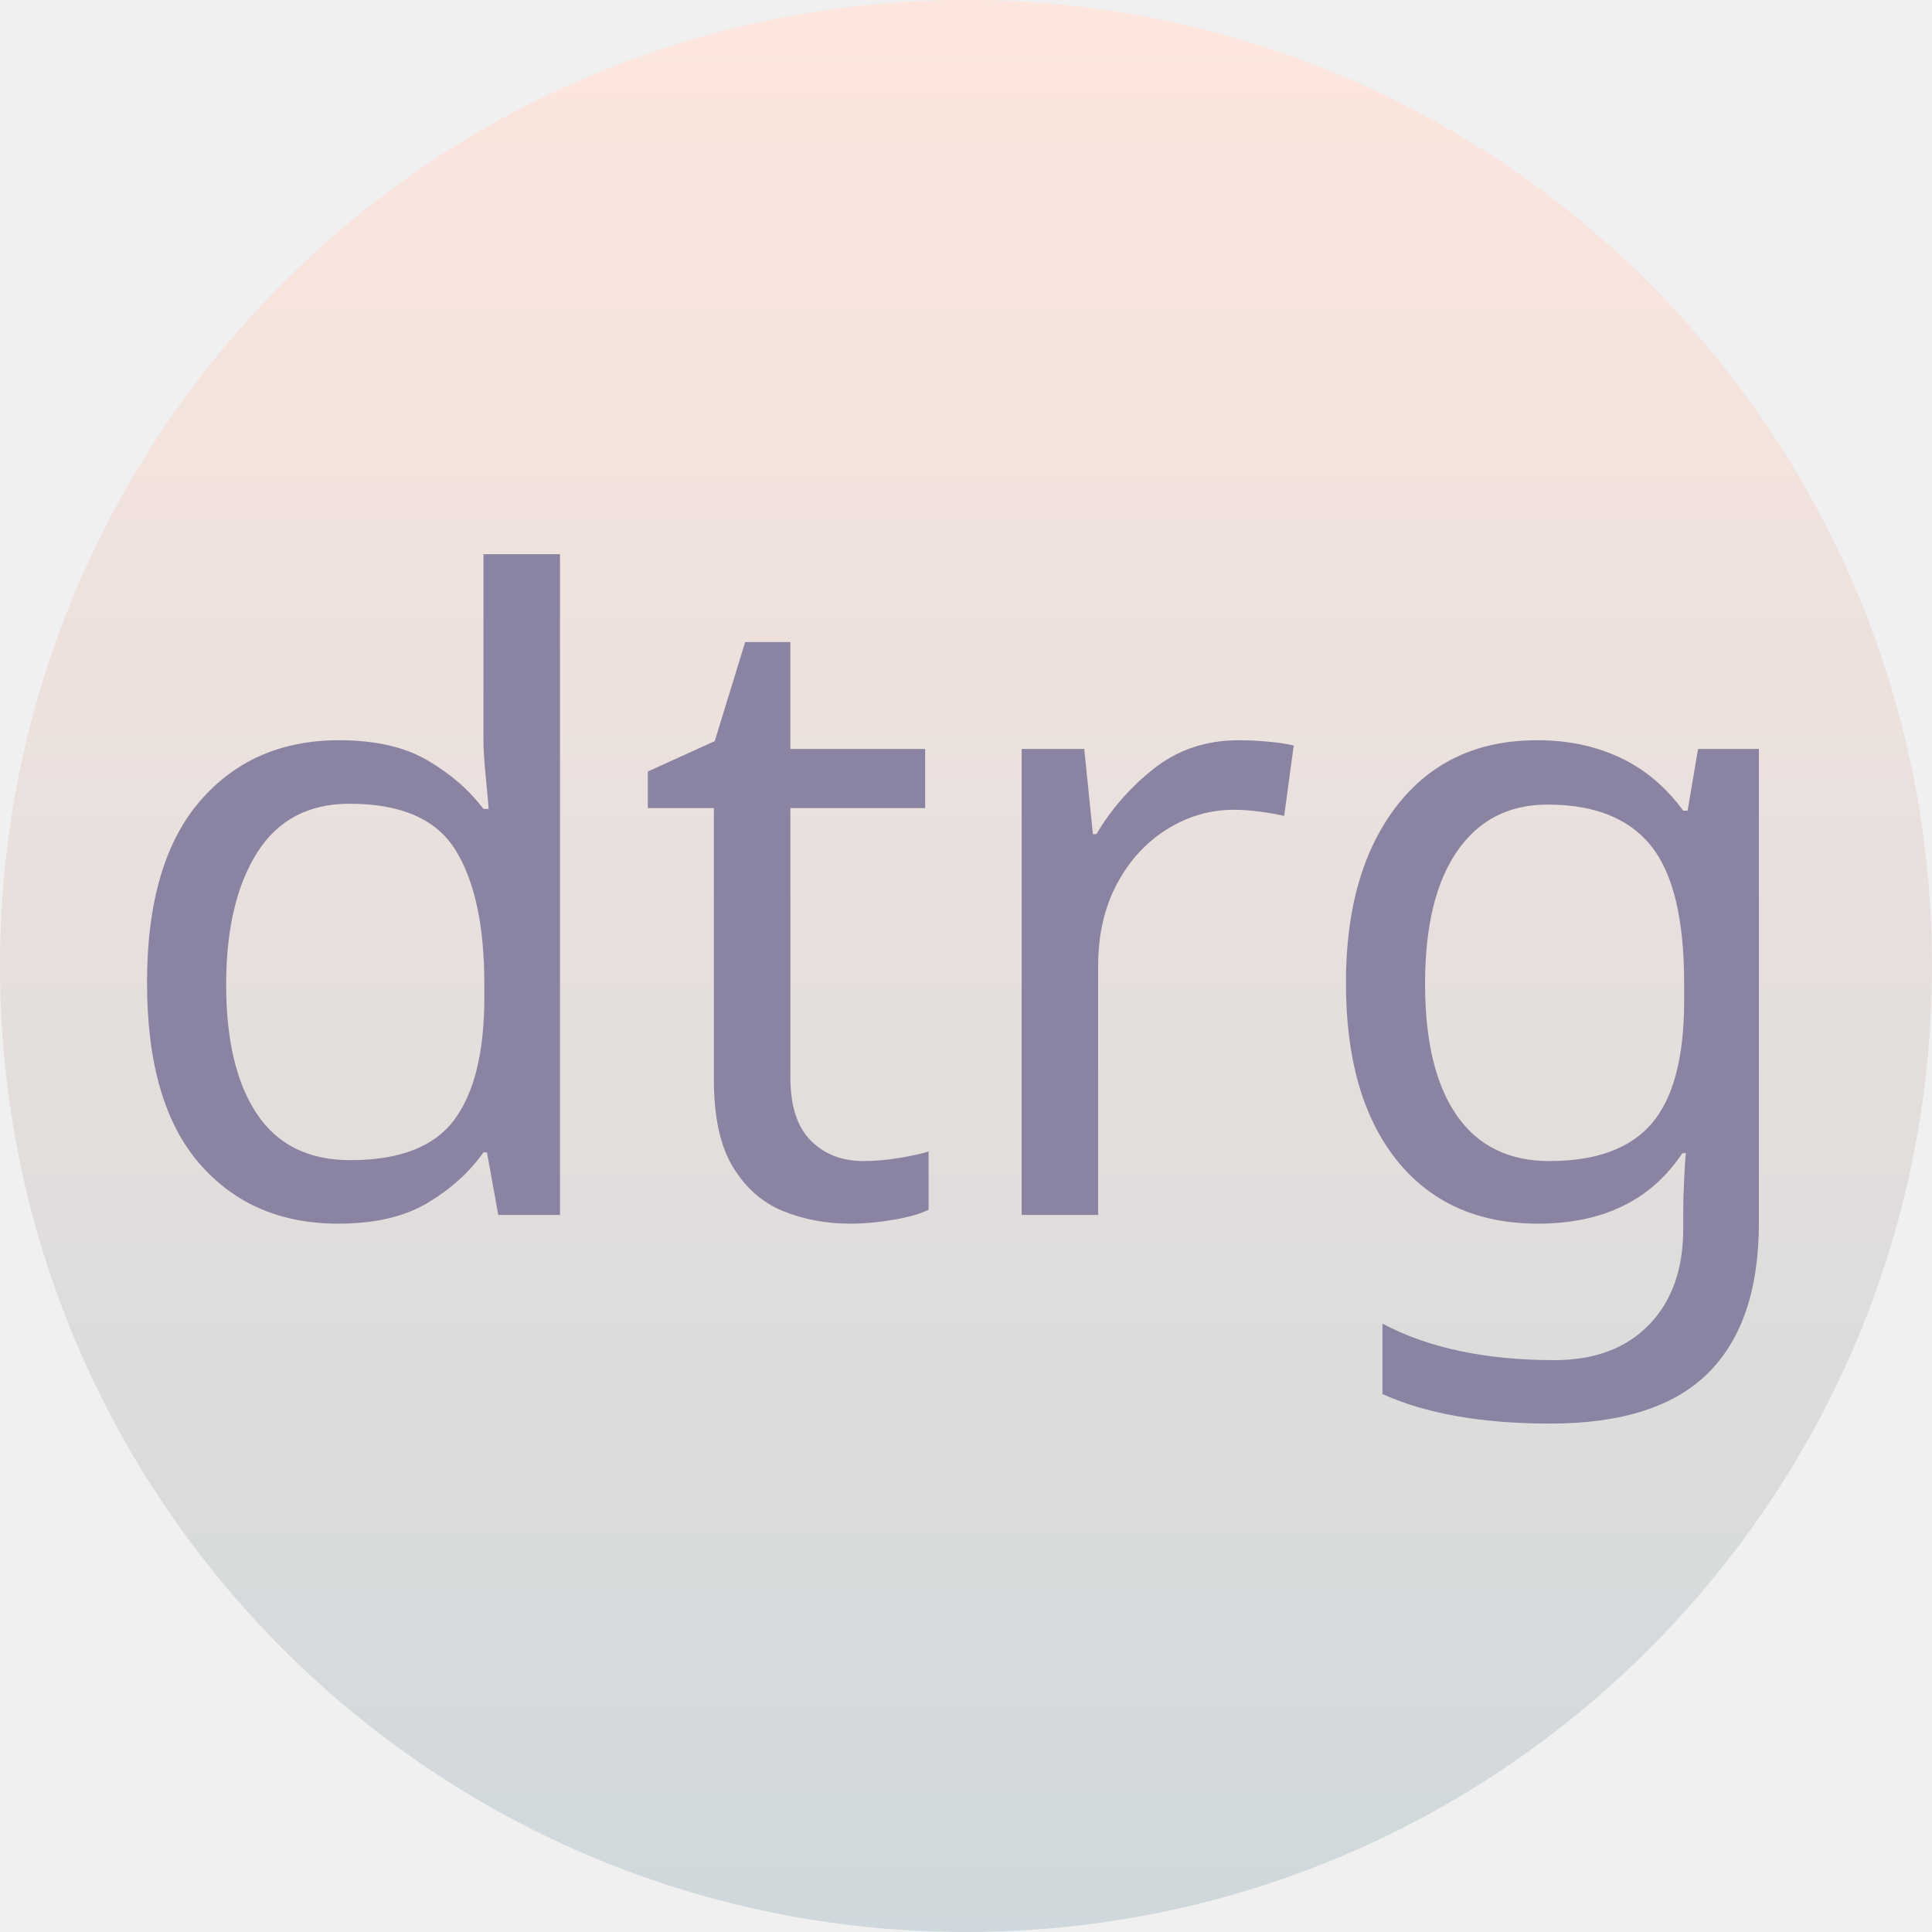
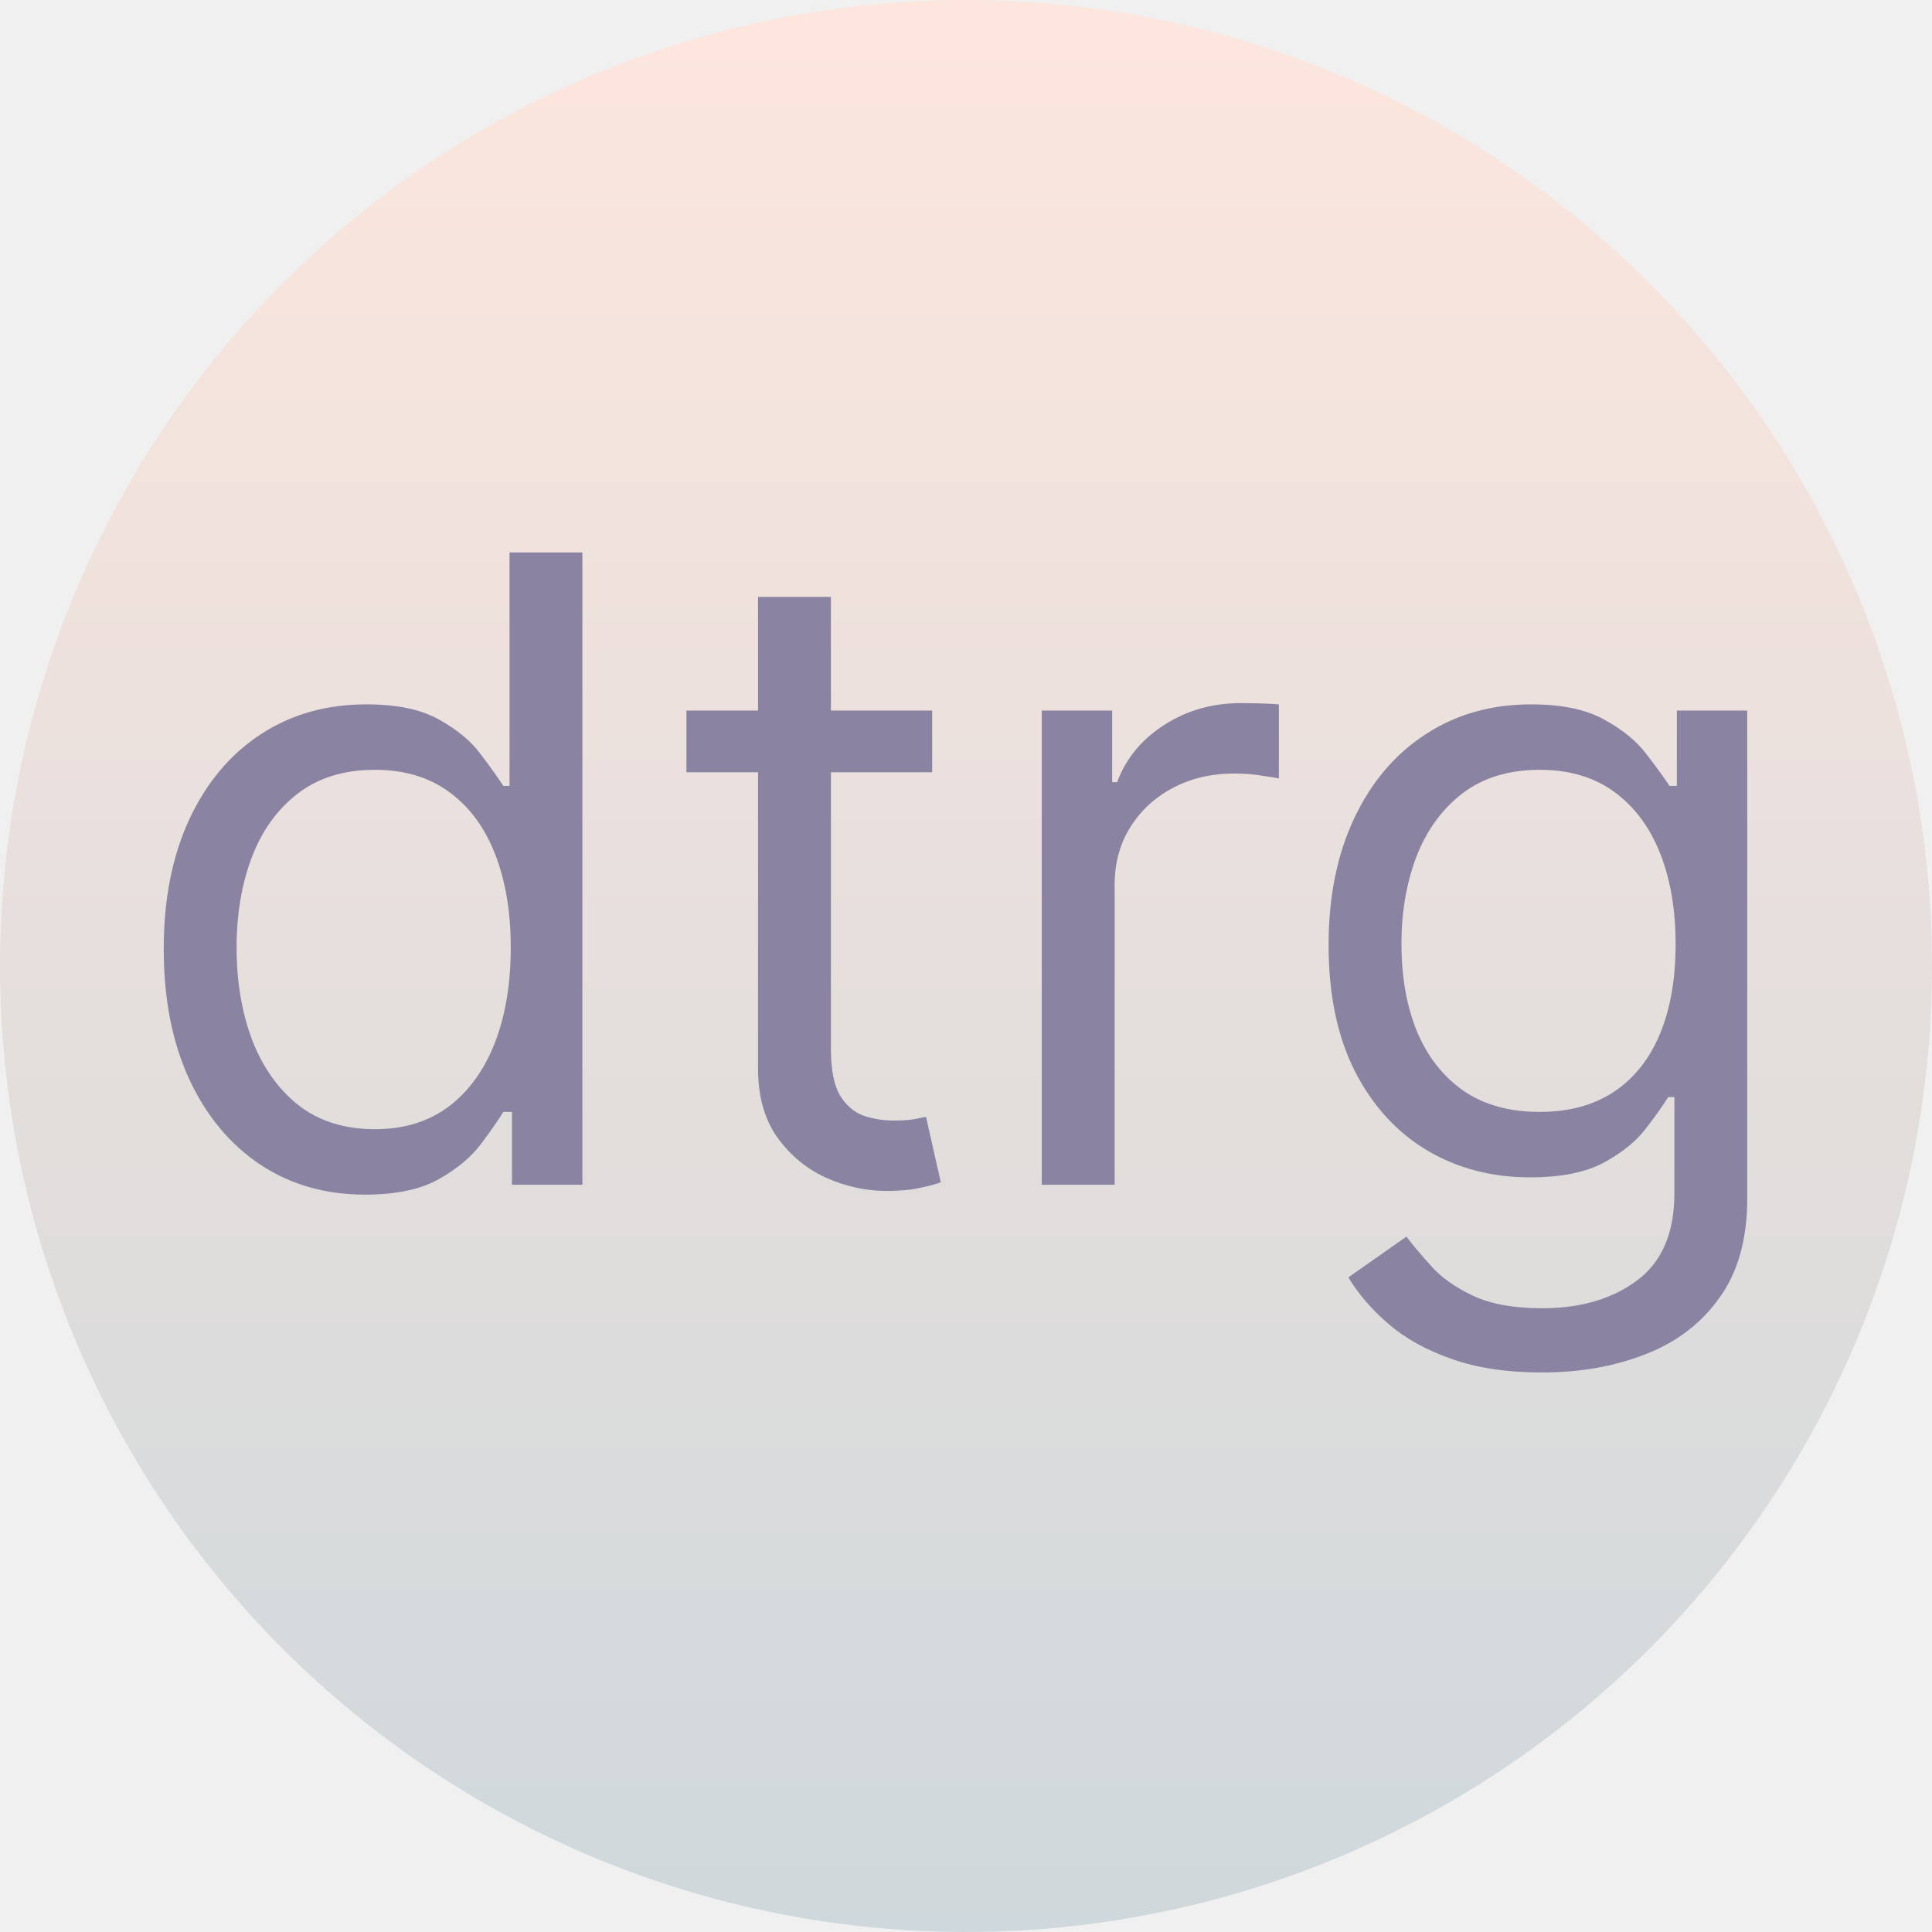
- <svg xmlns="http://www.w3.org/2000/svg" height="320" version="1.1" width="320" style="overflow: hidden; position: relative; left: -0.5px; top: -0.8px;" viewBox="0 0 320 320" preserveAspectRatio="xMidYMid meet" id="main_svg">
-   <svg height="320" version="1.1" width="320" style="overflow: hidden; position: relative;" viewBox="0 0 160 160" preserveAspectRatio="xMidYMid meet" id="imported_svg_layer_1">
-     <path style="opacity: 1; fill-opacity: 1;" fill="url(#o3ut8270-_FDE6DD-_CFD8DC)" stroke="none" d="M0,80A80,80,0,1,0,160,80A80,80,0,1,0,0,80" stroke-width="0" opacity="1" fill-opacity="1" transform="matrix(1,0,0,1,0,0)" />
-     <defs>
-       <linearGradient id="o3ut8270-_FDE6DD-_CFD8DC" x1="1.8369701987210297e-16" y1="0" x2="0" y2="1">
-         <stop offset="0%" stop-color="#fde6dd" stop-opacity="1" />
-         <stop offset="100%" stop-color="#cfd8dc" stop-opacity="1" />
-       </linearGradient>
-     </defs>
-   </svg>
-   <svg height="320" version="1.1" width="320" style="overflow: hidden; position: relative;" viewBox="0 0 160 160" preserveAspectRatio="xMidYMid meet" id="imported_svg_layer_2">
-     <defs>
-       <linearGradient id="7931u270-_ffffff-_e8a7a7" x1="1.8369701987210297e-16" y1="0" x2="0" y2="1">
-         <stop offset="0%" stop-color="#ffffff" stop-opacity="1" />
-         <stop offset="100%" stop-color="#e8a7a7" stop-opacity="1" />
-       </linearGradient>
-     </defs>
-     <path style="opacity: 1; fill-opacity: 1; display: none; cursor: move;" fill="url(#7931u270-_ffffff-_e8a7a7)" stroke="#d5d5d5" d="M132.1,24H27.9C23.5,24,20,27.5,20,31.9V128.1C20,132.5,23.6,136,27.9,136H132.1C136.5,136,140,132.5,140,128.1V31.9C140,27.5,136.4,24,132.1,24ZM121,94H94V121C94,122.7,92.7,124,91,124H70C68.3,124,67,122.7,67,121V94H40C38.3,94,37,92.7,37,91V70C37,68.3,38.3,67,40,67H67V40C67,38.3,68.3,37,70,37H91C92.7,37,94,38.3,94,40V67H121C122.7,67,124,68.3,124,70V91C124,92.7,122.7,94,121,94Z" stroke-width="2" opacity="1" fill-opacity="1" transform="matrix(1,0,0,1,0,0)" />
-   </svg>
-   <defs />
-   <text style="text-anchor: middle; font-family: arimo_bold; font-size: 240px; cursor: move;" x="0" y="0" text-anchor="middle" font-family="arimo_bold" font-size="240px" stroke="none" fill="#8a84a2" transform="matrix(0.6,0,0,0.6,160,201.2331)">
-     <tspan dy="0">dtrg</tspan>
-   </text>
+ <svg xmlns="http://www.w3.org/2000/svg" width="320" height="320" viewBox="0 0 320 320" fill="none">
+   <g clip-path="url(#clip0_1_4)">
+     <g clip-path="url(#clip1_1_4)">
+       <path d="M0 160C0 202.435 16.857 243.131 46.863 273.137C76.869 303.143 117.565 320 160 320C202.435 320 243.131 303.143 273.137 273.137C303.143 243.131 320 202.435 320 160C320 117.565 303.143 76.869 273.137 46.863C243.131 16.857 202.435 0 160 0C117.565 0 76.869 16.857 46.863 46.863C16.857 76.869 0 117.565 0 160Z" fill="url(#paint0_linear_1_4)" />
+     </g>
+     <path d="M60.461 197.869C53.915 197.869 48.137 196.216 43.126 192.909C38.114 189.568 34.194 184.864 31.364 178.796C28.535 172.693 27.12 165.483 27.12 157.165C27.12 148.915 28.535 141.756 31.364 135.688C34.194 129.619 38.131 124.932 43.177 121.625C48.222 118.318 54.052 116.665 60.665 116.665C65.779 116.665 69.819 117.517 72.785 119.222C75.785 120.892 78.069 122.801 79.637 124.949C81.239 127.063 82.484 128.801 83.37 130.165H84.393V91.506H96.461V196.233H84.802V184.165H83.37C82.484 185.597 81.222 187.404 79.586 189.585C77.949 191.733 75.614 193.659 72.58 195.364C69.546 197.034 65.506 197.869 60.461 197.869ZM62.097 187.029C66.938 187.029 71.029 185.767 74.37 183.244C77.711 180.688 80.251 177.159 81.989 172.659C83.728 168.125 84.597 162.892 84.597 156.96C84.597 151.097 83.745 145.966 82.04 141.568C80.336 137.137 77.813 133.693 74.472 131.239C71.131 128.75 67.006 127.506 62.097 127.506C56.983 127.506 52.722 128.818 49.313 131.443C45.938 134.034 43.398 137.563 41.694 142.029C40.023 146.46 39.188 151.438 39.188 156.96C39.188 162.551 40.04 167.631 41.745 172.199C43.483 176.733 46.04 180.347 49.415 183.04C52.824 185.699 57.052 187.029 62.097 187.029ZM154.398 117.688V127.915H113.694V117.688H154.398ZM125.557 98.87H137.626V173.733C137.626 177.142 138.12 179.699 139.109 181.404C140.131 183.074 141.427 184.199 142.995 184.779C144.597 185.324 146.285 185.597 148.057 185.597C149.387 185.597 150.478 185.529 151.33 185.392C152.182 185.222 152.864 185.085 153.376 184.983L155.83 195.824C155.012 196.131 153.87 196.438 152.404 196.744C150.938 197.085 149.08 197.256 146.83 197.256C143.421 197.256 140.08 196.523 136.807 195.057C133.569 193.591 130.876 191.358 128.728 188.358C126.614 185.358 125.557 181.574 125.557 177.006V98.87ZM172.552 196.233V117.688H184.211V129.551H185.029C186.461 125.665 189.052 122.512 192.802 120.091C196.552 117.671 200.779 116.46 205.484 116.46C206.37 116.46 207.478 116.477 208.807 116.511C210.137 116.546 211.143 116.597 211.824 116.665V128.938C211.415 128.835 210.478 128.682 209.012 128.477C207.58 128.239 206.063 128.119 204.461 128.119C200.643 128.119 197.234 128.921 194.234 130.523C191.268 132.091 188.915 134.273 187.177 137.068C185.472 139.83 184.62 142.983 184.62 146.529V196.233H172.552ZM255.444 227.324C249.614 227.324 244.603 226.574 240.41 225.074C236.216 223.608 232.722 221.665 229.927 219.244C227.165 216.858 224.966 214.301 223.33 211.574L232.944 204.824C234.035 206.256 235.415 207.892 237.086 209.733C238.756 211.608 241.04 213.227 243.938 214.591C246.87 215.989 250.705 216.688 255.444 216.688C261.785 216.688 267.018 215.154 271.143 212.085C275.268 209.017 277.33 204.21 277.33 197.665V181.71H276.307C275.421 183.142 274.16 184.915 272.523 187.029C270.921 189.108 268.603 190.966 265.569 192.602C262.569 194.205 258.512 195.006 253.398 195.006C247.057 195.006 241.364 193.506 236.319 190.506C231.307 187.506 227.336 183.142 224.404 177.415C221.506 171.688 220.057 164.733 220.057 156.551C220.057 148.506 221.472 141.5 224.302 135.534C227.131 129.534 231.069 124.898 236.114 121.625C241.16 118.318 246.989 116.665 253.603 116.665C258.716 116.665 262.773 117.517 265.773 119.222C268.807 120.892 271.126 122.801 272.728 124.949C274.364 127.063 275.626 128.801 276.512 130.165H277.739V117.688H289.398V198.483C289.398 205.233 287.864 210.722 284.796 214.949C281.762 219.21 277.671 222.33 272.523 224.307C267.41 226.318 261.716 227.324 255.444 227.324ZM255.035 184.165C259.876 184.165 263.966 183.057 267.307 180.841C270.648 178.625 273.188 175.438 274.927 171.279C276.665 167.119 277.535 162.142 277.535 156.347C277.535 150.688 276.682 145.693 274.978 141.364C273.273 137.034 270.751 133.642 267.41 131.188C264.069 128.733 259.944 127.506 255.035 127.506C249.921 127.506 245.66 128.801 242.251 131.392C238.876 133.983 236.336 137.46 234.631 141.824C232.961 146.188 232.126 151.029 232.126 156.347C232.126 161.801 232.978 166.625 234.682 170.818C236.421 174.977 238.978 178.25 242.353 180.637C245.762 182.989 249.989 184.165 255.035 184.165Z" fill="#8A84A2" />
+   </g>
+   <defs>
+     <linearGradient id="paint0_linear_1_4" x1="0" y1="0" x2="0" y2="320" gradientUnits="userSpaceOnUse">
+       <stop stop-color="#FDE6DD" />
+       <stop offset="1" stop-color="#CFD8DC" />
+     </linearGradient>
+     <clipPath id="clip0_1_4">
+       <rect width="320" height="320" fill="white" />
+     </clipPath>
+     <clipPath id="clip1_1_4">
+       <rect width="320" height="320" fill="white" />
+     </clipPath>
+   </defs>
</svg>
